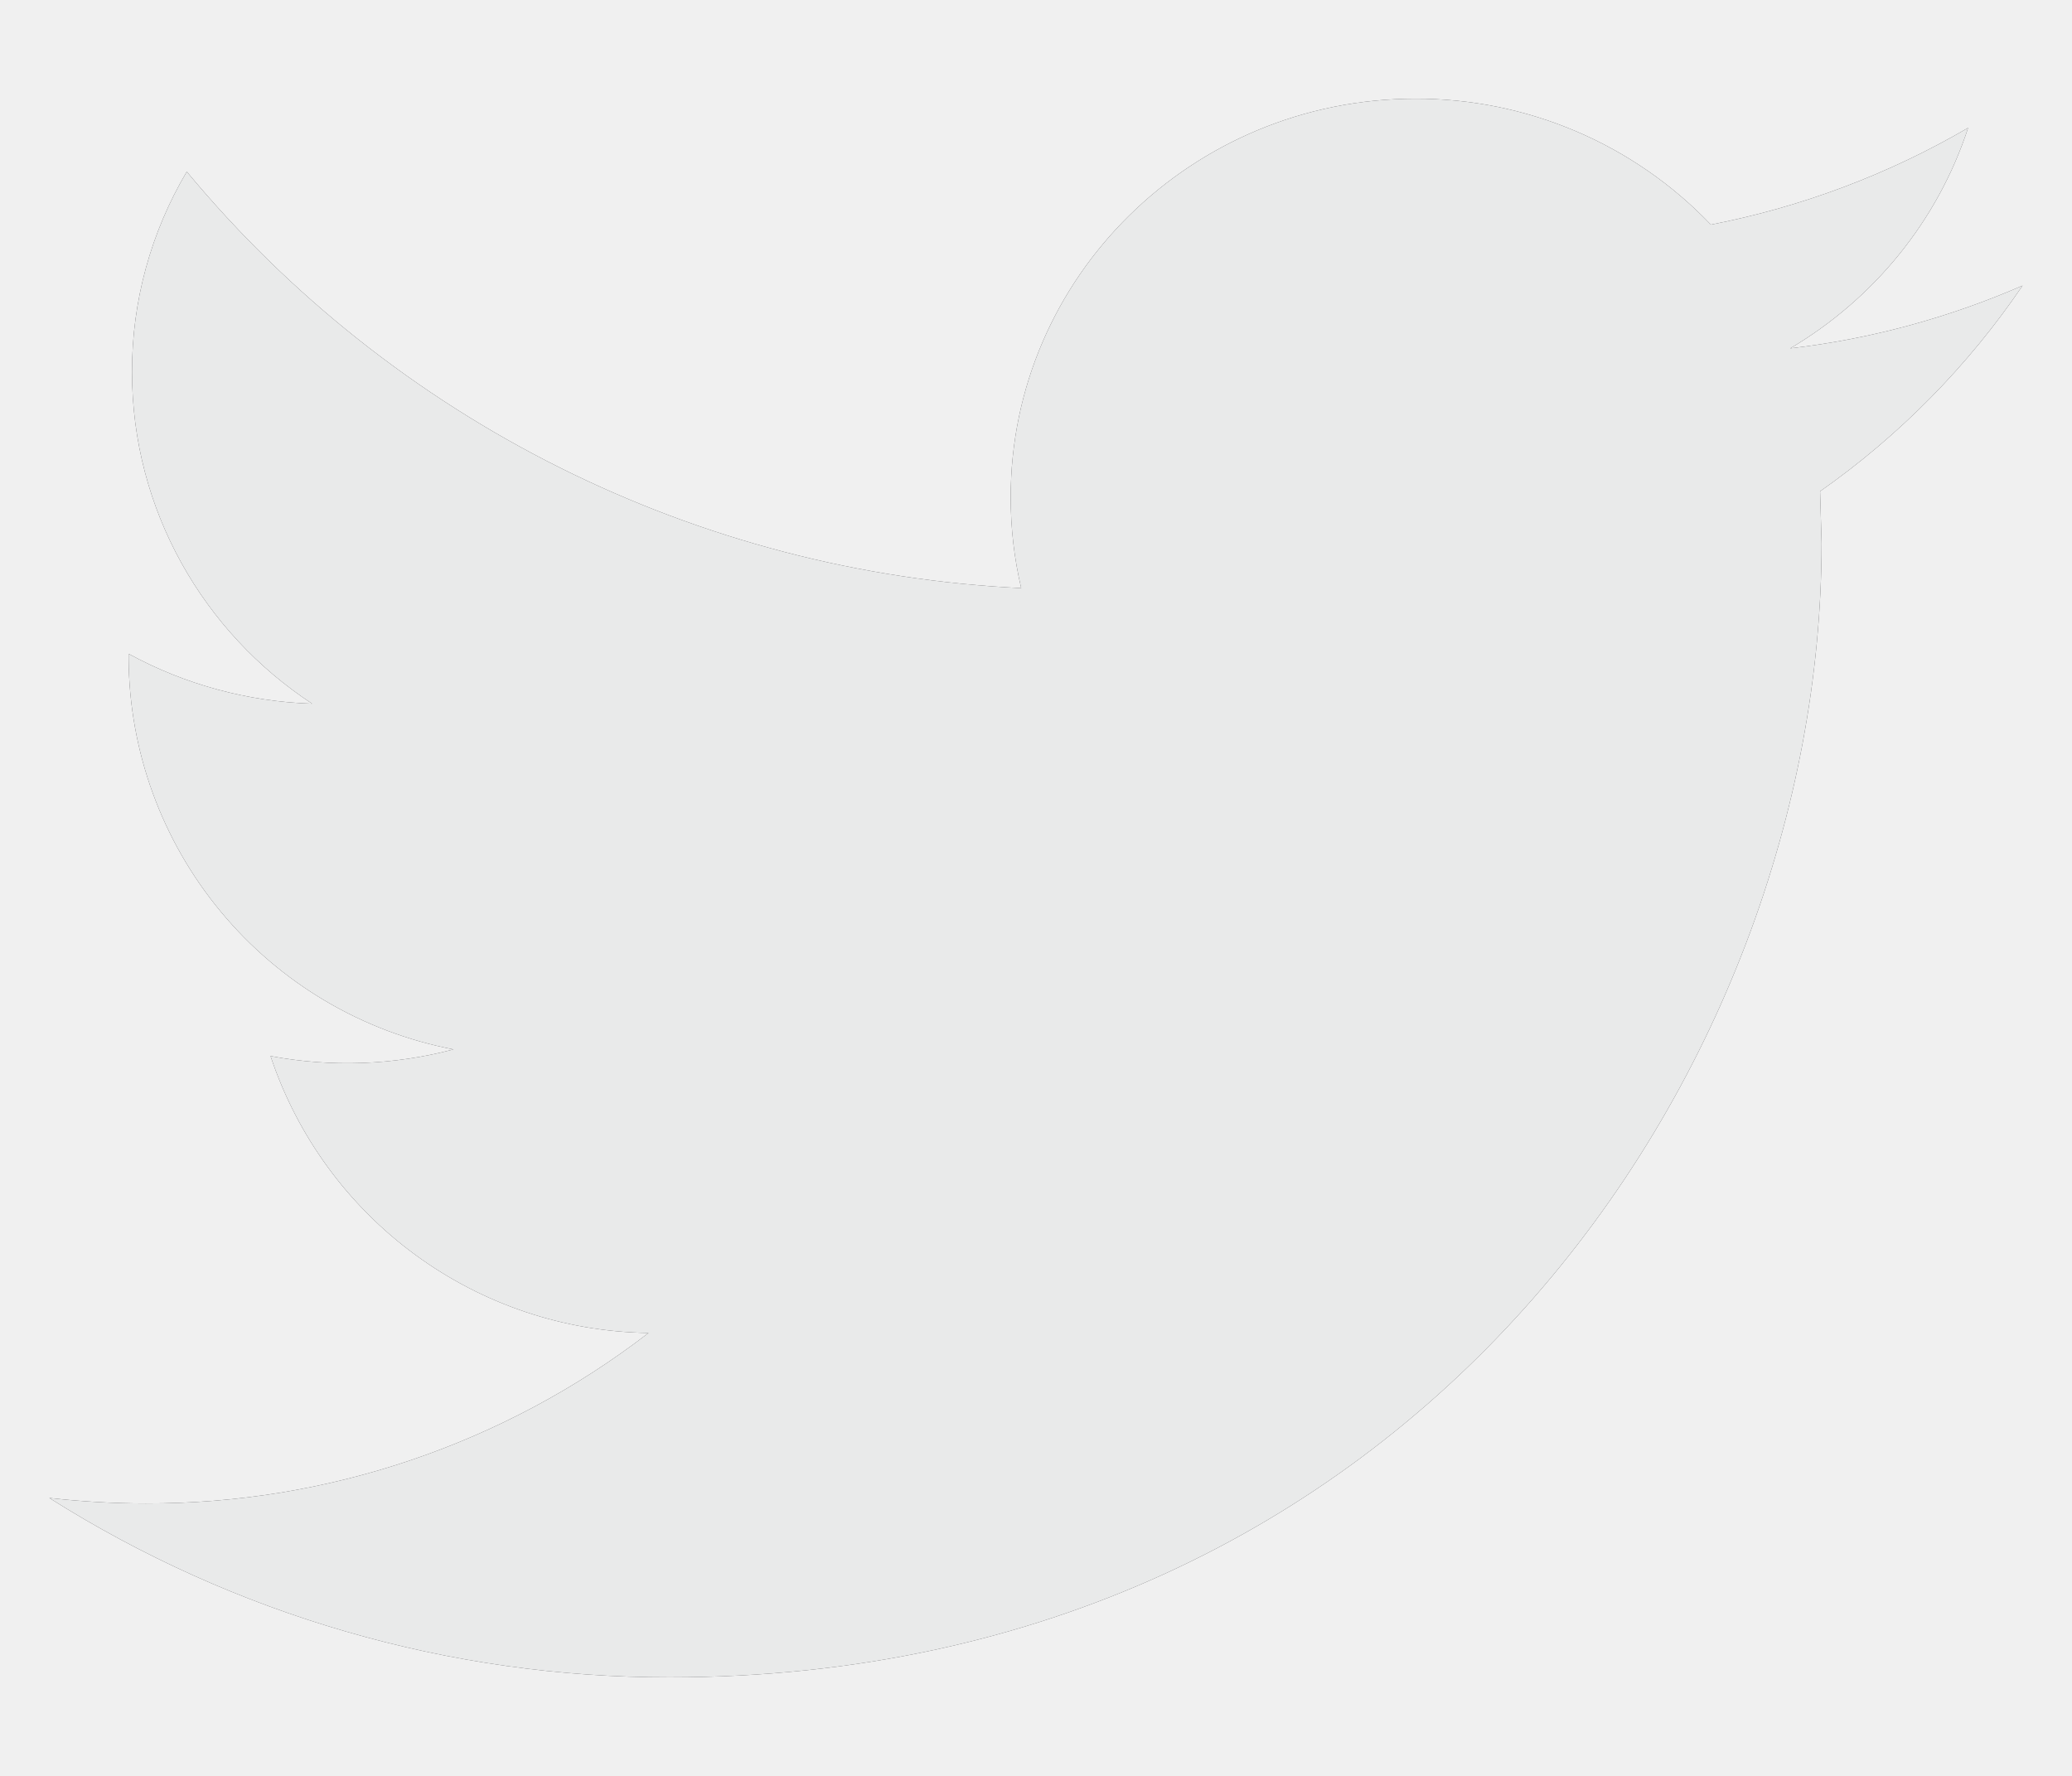
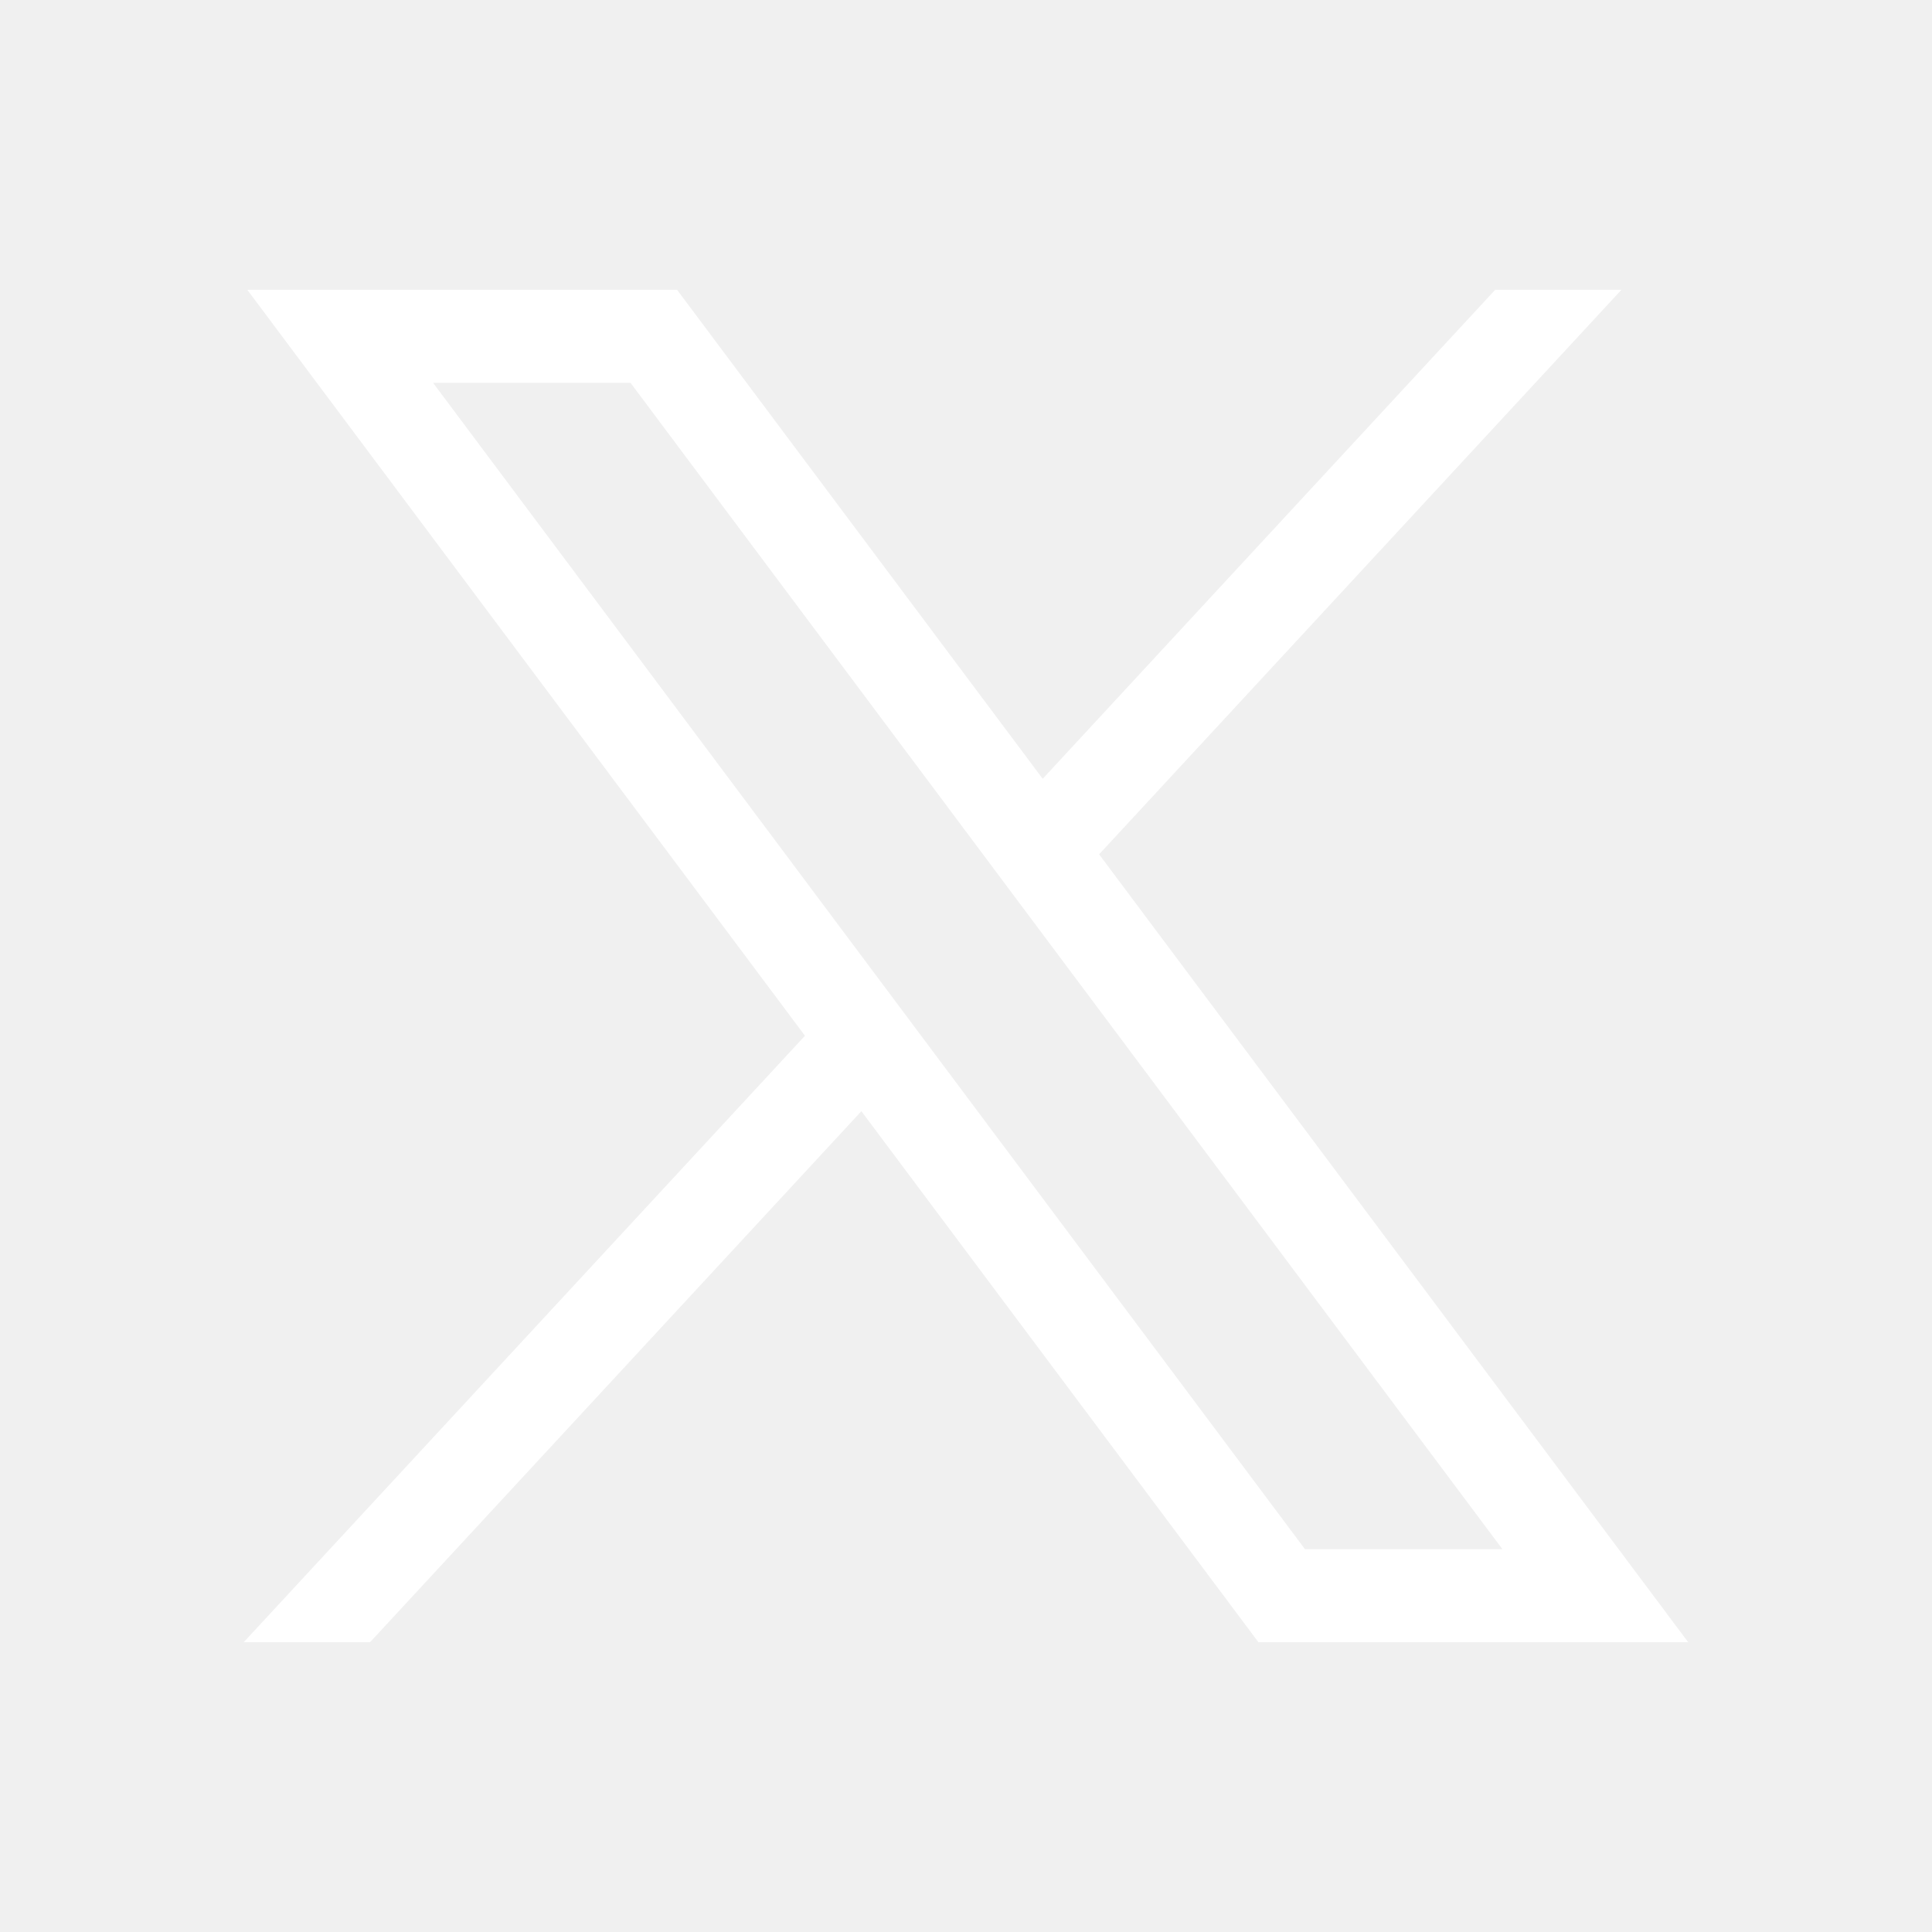
- <svg xmlns="http://www.w3.org/2000/svg" width="14" height="12" viewBox="0 0 14 12" fill="none">
-   <path d="M13.666 1.93C13.176 2.143 12.649 2.29 12.096 2.354C12.661 2.02 13.093 1.492 13.298 0.864C12.76 1.178 12.172 1.399 11.56 1.518C11.302 1.248 10.992 1.033 10.649 0.887C10.306 0.741 9.937 0.666 9.564 0.667C8.053 0.667 6.829 1.874 6.829 3.36C6.829 3.571 6.853 3.776 6.9 3.974C5.816 3.922 4.755 3.645 3.785 3.161C2.814 2.677 1.955 1.995 1.262 1.16C1.019 1.57 0.891 2.037 0.892 2.514C0.892 3.447 1.376 4.274 2.109 4.755C1.675 4.741 1.25 4.626 0.869 4.418V4.451C0.873 5.077 1.094 5.682 1.494 6.163C1.894 6.645 2.449 6.973 3.064 7.091C2.66 7.198 2.238 7.213 1.828 7.136C2.007 7.675 2.349 8.144 2.806 8.479C3.264 8.815 3.815 8.999 4.382 9.007C3.409 9.757 2.214 10.162 0.985 10.159C0.765 10.159 0.548 10.146 0.333 10.122C1.587 10.915 3.041 11.336 4.525 11.334C9.557 11.334 12.308 7.23 12.308 3.67L12.298 3.32C12.835 2.943 13.298 2.472 13.666 1.93Z" fill="#232528" />
-   <path d="M13.666 1.93C13.176 2.143 12.649 2.29 12.096 2.354C12.661 2.02 13.093 1.492 13.298 0.864C12.76 1.178 12.172 1.399 11.56 1.518C11.302 1.248 10.992 1.033 10.649 0.887C10.306 0.741 9.937 0.666 9.564 0.667C8.053 0.667 6.829 1.874 6.829 3.36C6.829 3.571 6.853 3.776 6.9 3.974C5.816 3.922 4.755 3.645 3.785 3.161C2.814 2.677 1.955 1.995 1.262 1.16C1.019 1.57 0.891 2.037 0.892 2.514C0.892 3.447 1.376 4.274 2.109 4.755C1.675 4.741 1.25 4.626 0.869 4.418V4.451C0.873 5.077 1.094 5.682 1.494 6.163C1.894 6.645 2.449 6.973 3.064 7.091C2.66 7.198 2.238 7.213 1.828 7.136C2.007 7.675 2.349 8.144 2.806 8.479C3.264 8.815 3.815 8.999 4.382 9.007C3.409 9.757 2.214 10.162 0.985 10.159C0.765 10.159 0.548 10.146 0.333 10.122C1.587 10.915 3.041 11.336 4.525 11.334C9.557 11.334 12.308 7.23 12.308 3.67L12.298 3.32C12.835 2.943 13.298 2.472 13.666 1.93Z" fill="white" fill-opacity="0.9" />
+ <svg xmlns="http://www.w3.org/2000/svg" width="20" height="20" viewBox="0 0 20 20" fill="none">
+   <path d="M2.56 3L8.333 10.722L2.523 17H3.831L8.917 11.503L13.027 17H17.476L11.378 8.844L16.785 3H15.478L10.794 8.062L7.009 3H2.56ZM4.483 3.963H6.527L15.553 16.037H13.509L4.483 3.963Z" fill="white" />
</svg>
